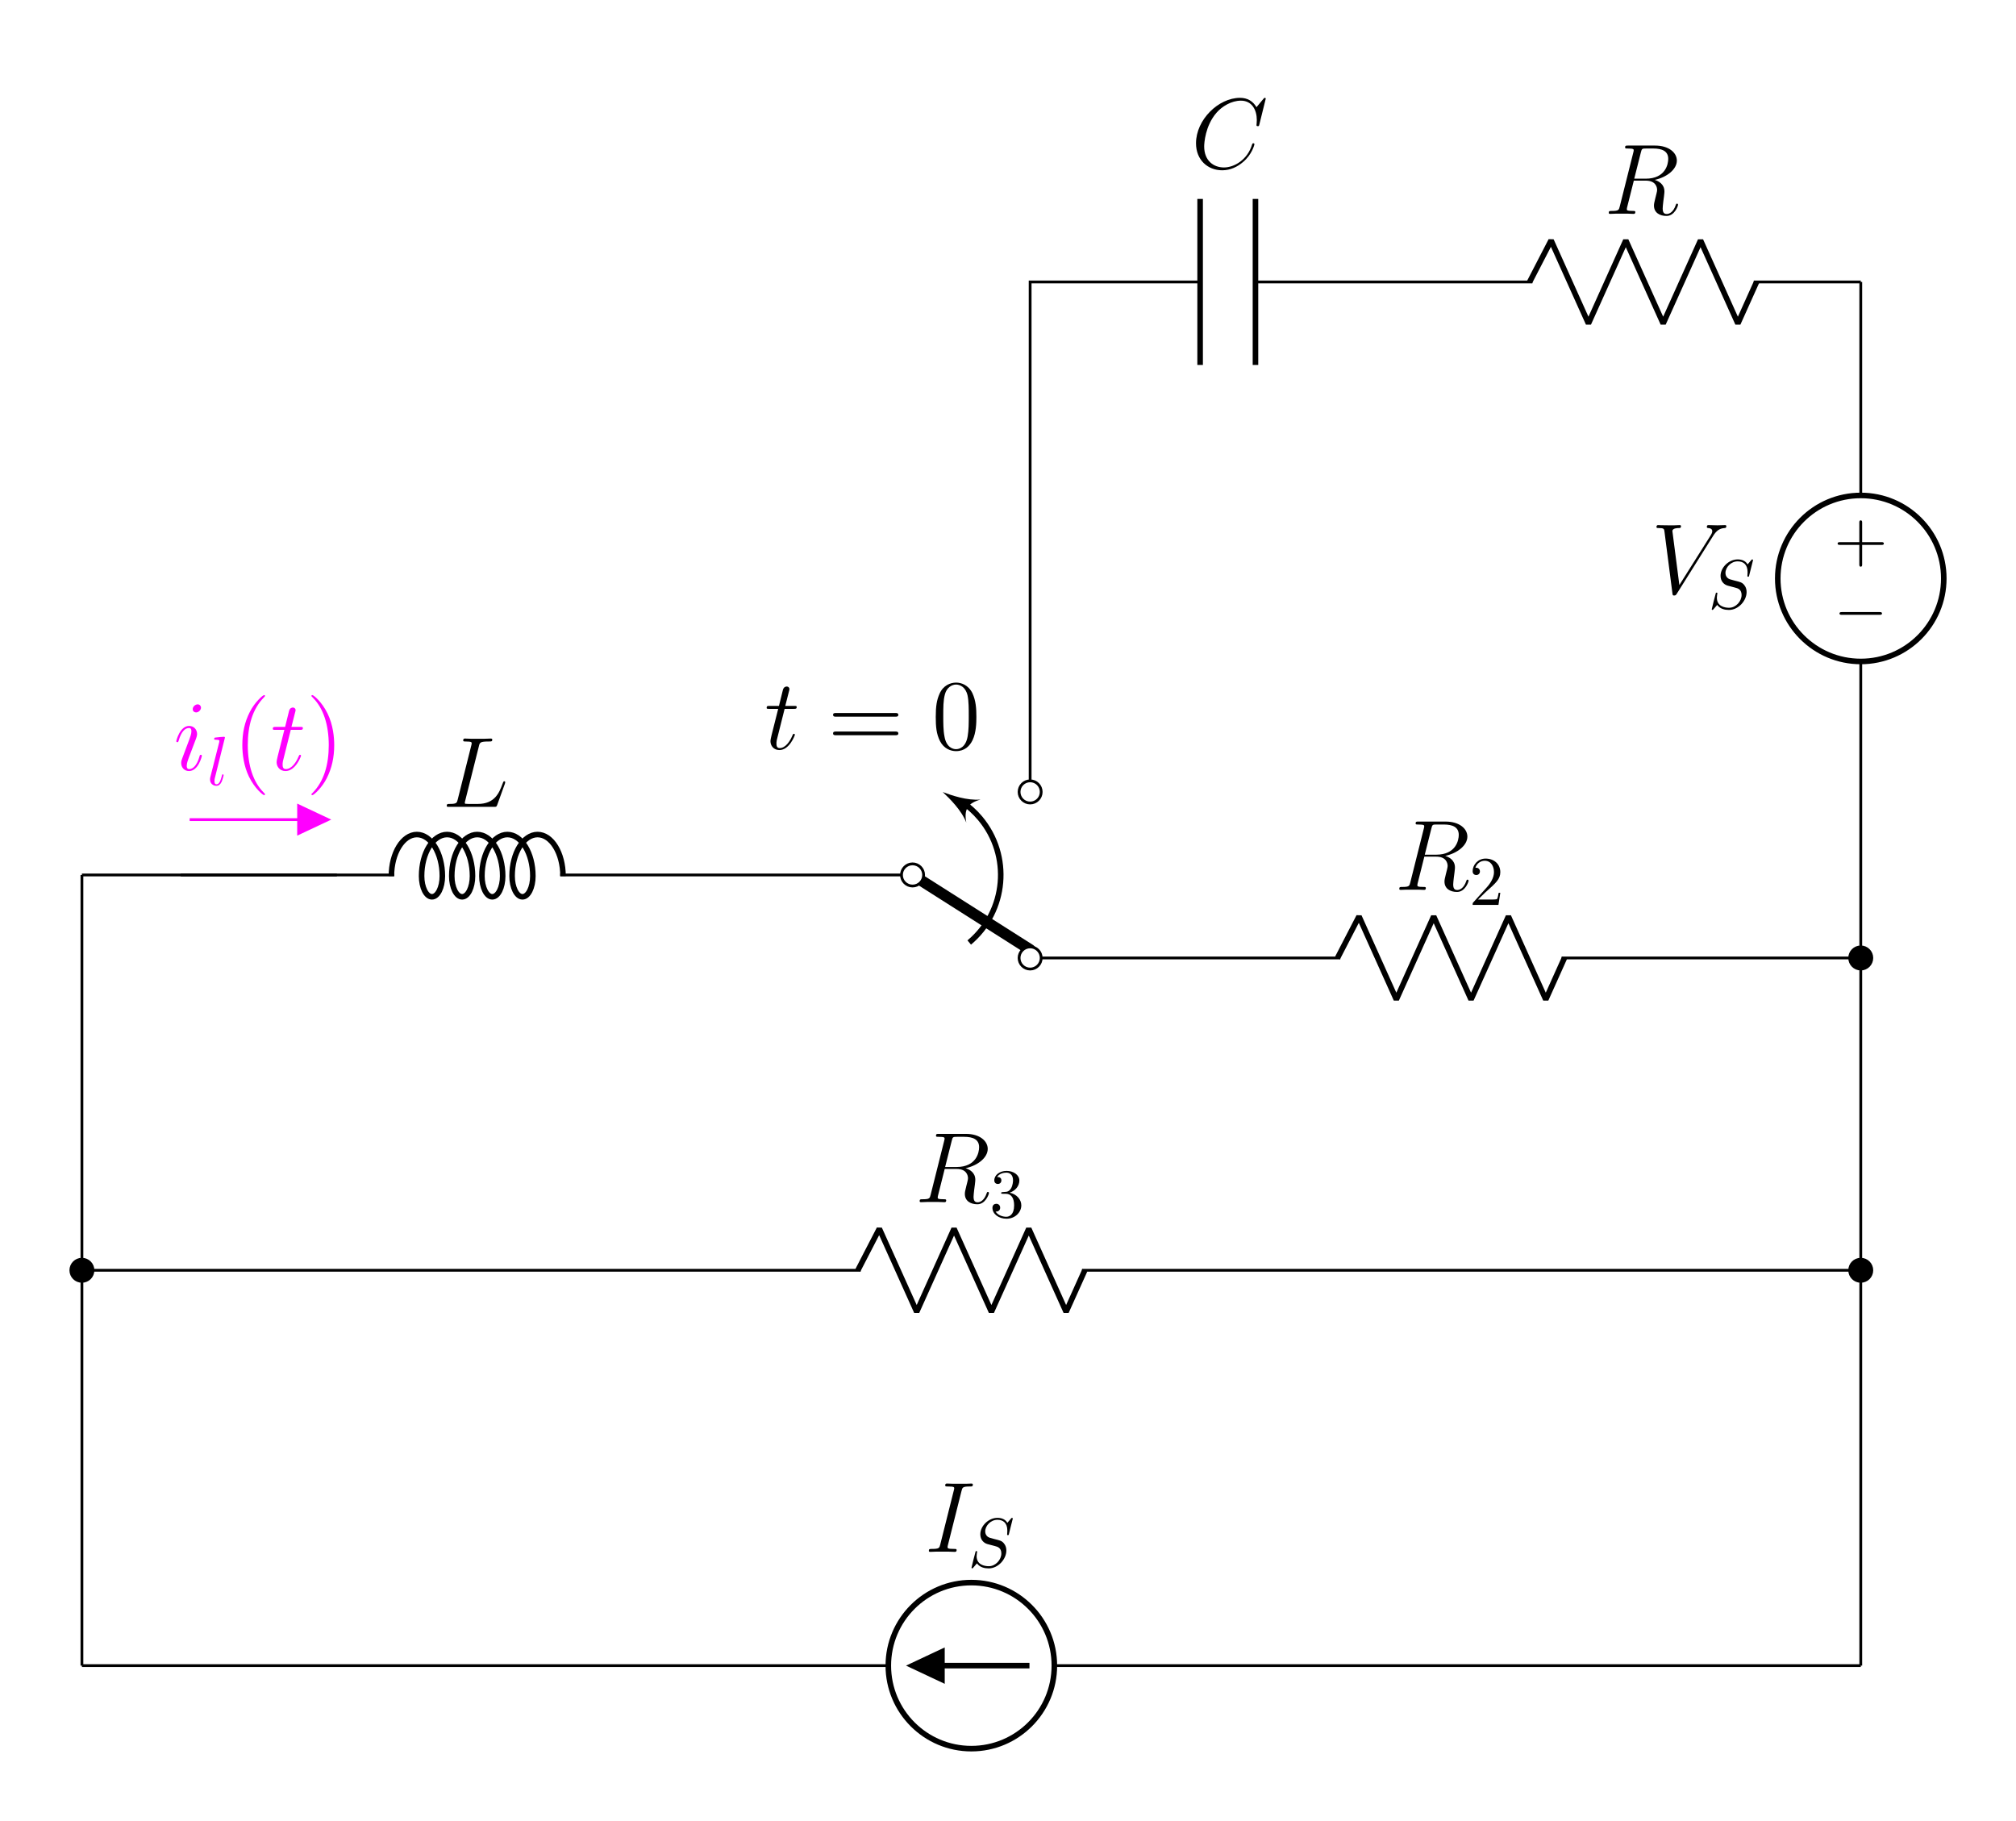
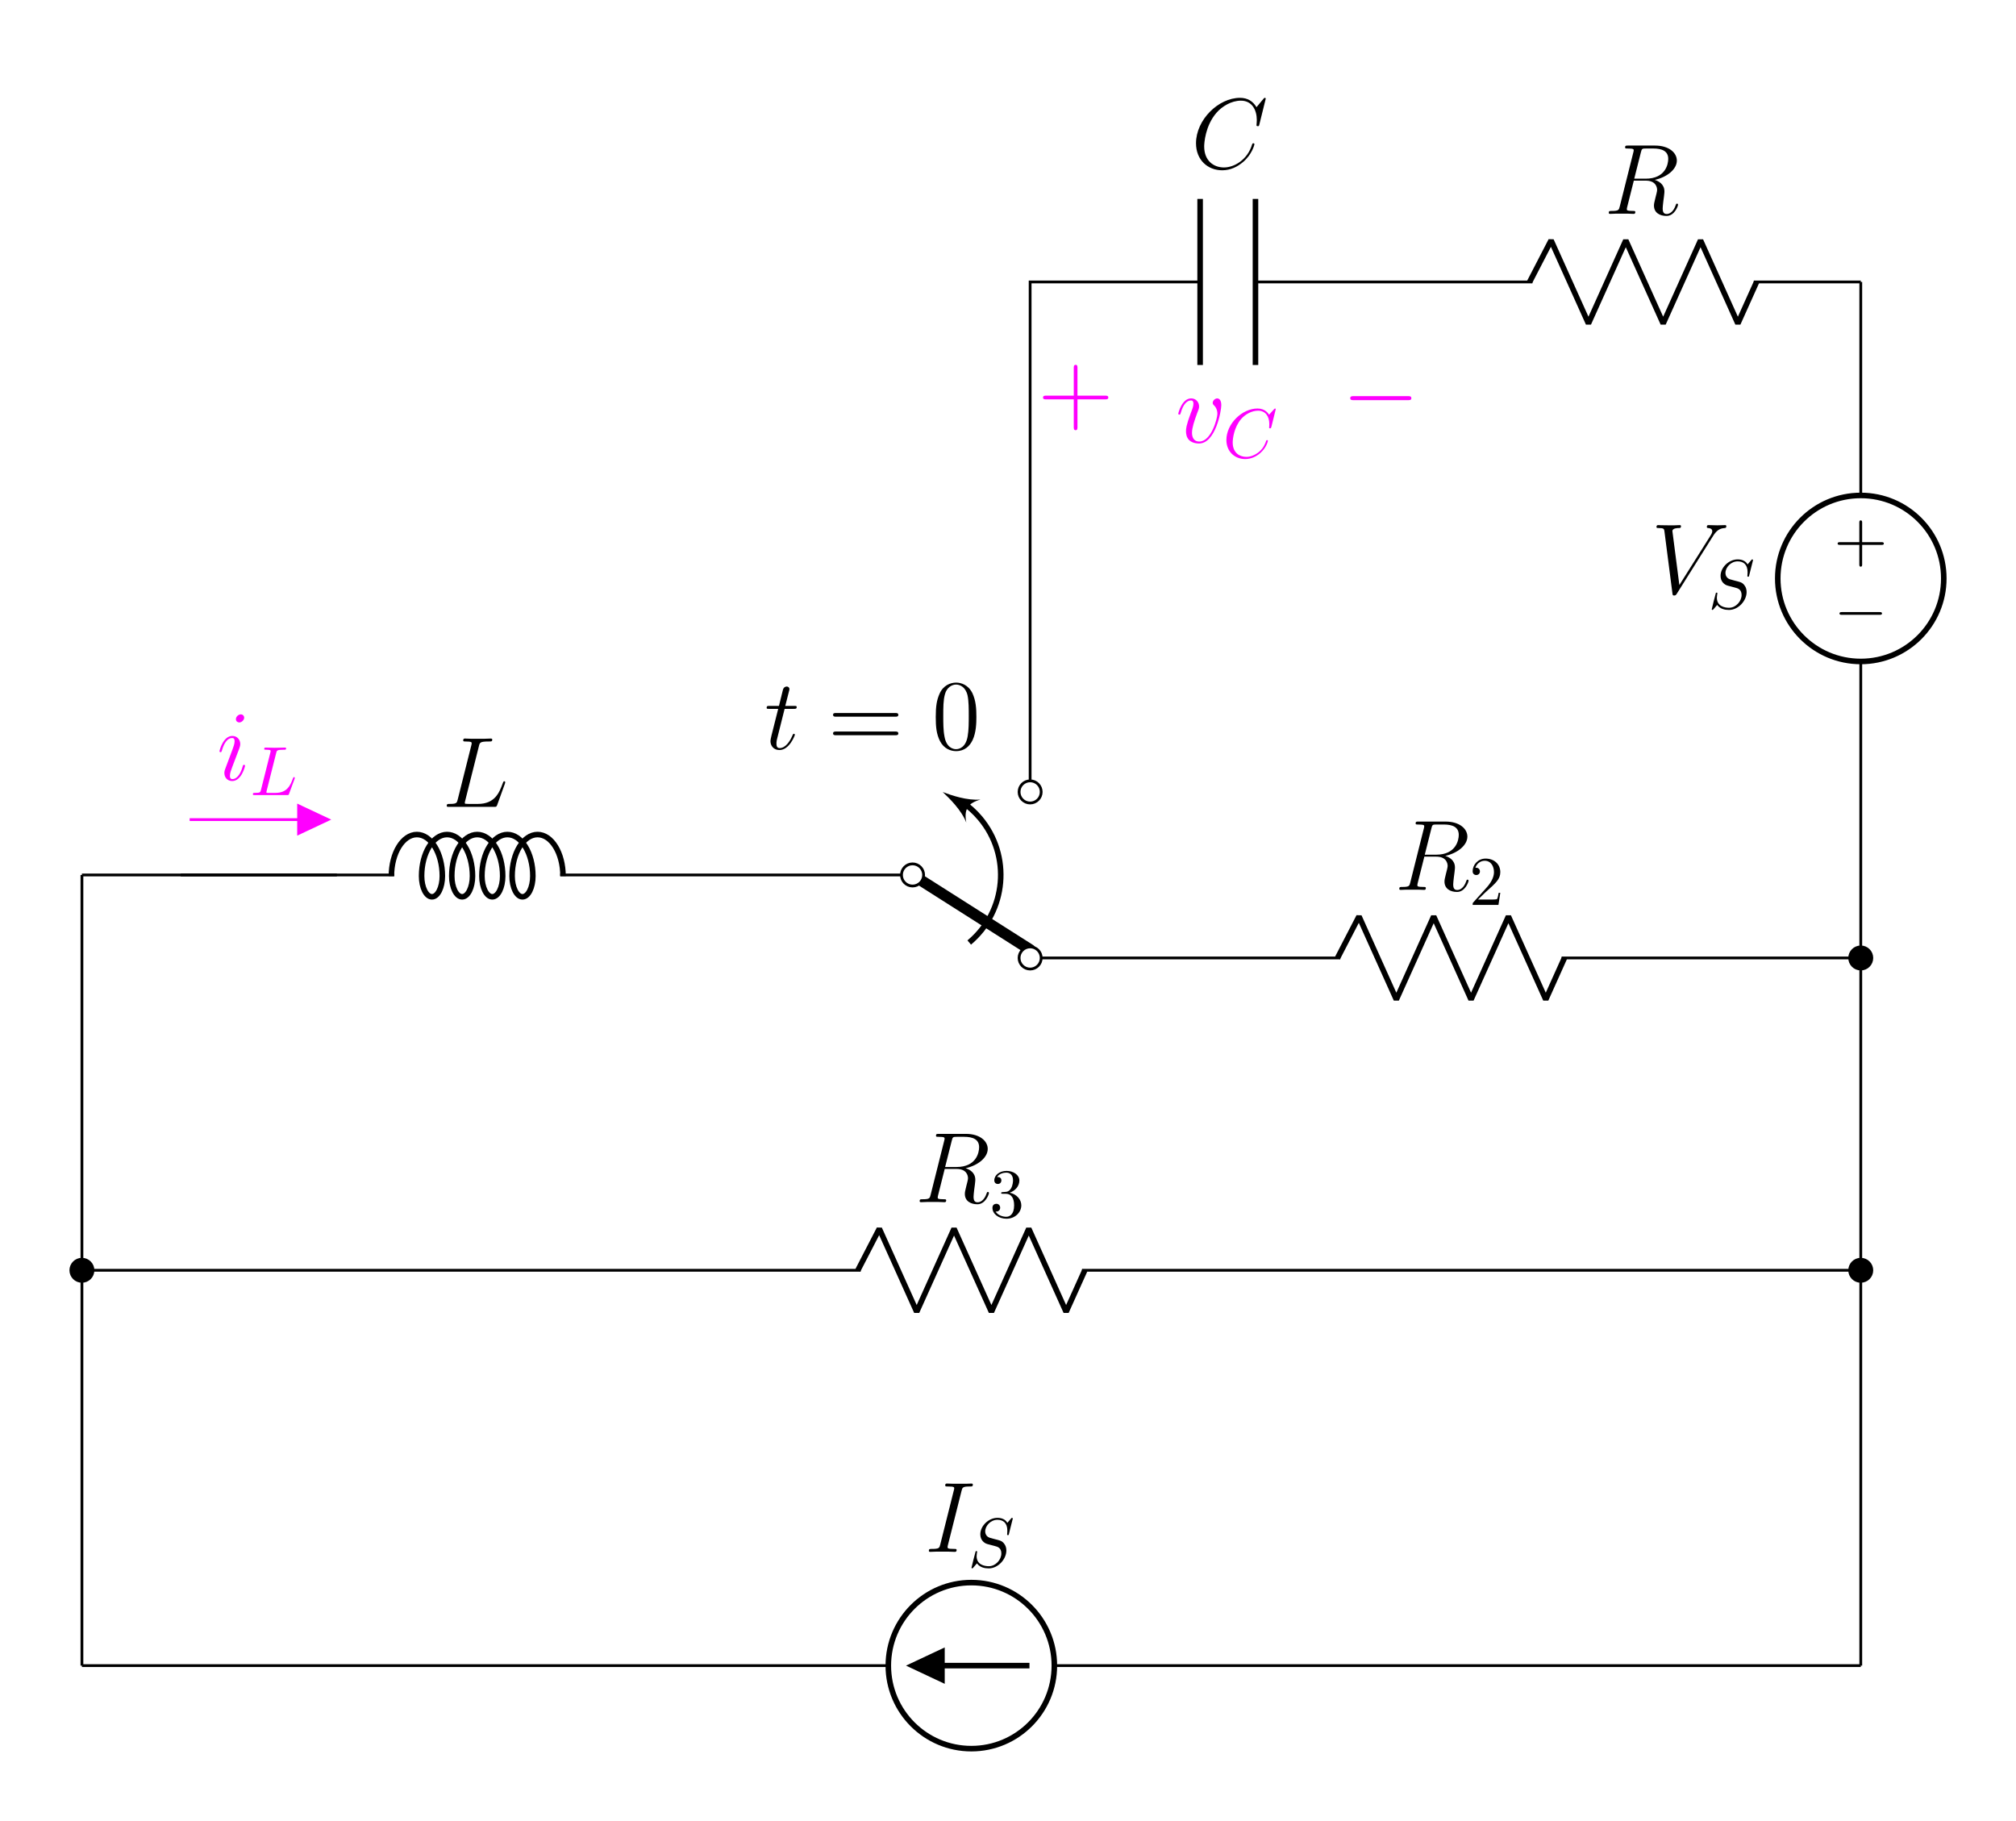
<svg xmlns="http://www.w3.org/2000/svg" xmlns:xlink="http://www.w3.org/1999/xlink" width="289.134pt" height="261.129pt" viewBox="0 0 289.134 261.129" version="1.1">
  <defs>
    <g>
      <symbol overflow="visible" id="glyph0-0">
        <path style="stroke:none;" d="" />
      </symbol>
      <symbol overflow="visible" id="glyph0-1">
        <path style="stroke:none;" d="M -4.078 2.297 L -6.859 2.297 C -7 2.297 -7.188 2.297 -7.188 2.5 C -7.188 2.688 -7 2.688 -6.859 2.688 L -4.078 2.688 L -4.078 5.484 C -4.078 5.625 -4.078 5.812 -3.875 5.812 C -3.672 5.812 -3.672 5.625 -3.672 5.484 L -3.672 2.688 L -0.891 2.688 C -0.75 2.688 -0.562 2.688 -0.562 2.5 C -0.562 2.297 -0.75 2.297 -0.891 2.297 L -3.672 2.297 L -3.672 -0.5 C -3.672 -0.641 -3.672 -0.828 -3.875 -0.828 C -4.078 -0.828 -4.078 -0.641 -4.078 -0.5 Z M -4.078 2.297 " />
      </symbol>
      <symbol overflow="visible" id="glyph1-0">
        <path style="stroke:none;" d="" />
      </symbol>
      <symbol overflow="visible" id="glyph1-1">
        <path style="stroke:none;" d="M -6.562 2.297 C -6.734 2.297 -6.922 2.297 -6.922 2.5 C -6.922 2.688 -6.734 2.688 -6.562 2.688 L -1.172 2.688 C -1 2.688 -0.828 2.688 -0.828 2.5 C -0.828 2.297 -1 2.297 -1.172 2.297 Z M -6.562 2.297 " />
      </symbol>
      <symbol overflow="visible" id="glyph2-0">
        <path style="stroke:none;" d="" />
      </symbol>
      <symbol overflow="visible" id="glyph2-1">
        <path style="stroke:none;" d="M 8.875 -8.203 C 9.359 -8.984 9.812 -9.328 10.547 -9.375 C 10.688 -9.391 10.797 -9.391 10.797 -9.656 C 10.797 -9.703 10.766 -9.797 10.641 -9.797 C 10.391 -9.797 9.766 -9.766 9.516 -9.766 C 9.094 -9.766 8.656 -9.797 8.266 -9.797 C 8.141 -9.797 8 -9.797 8 -9.531 C 8 -9.391 8.141 -9.375 8.188 -9.375 C 8.719 -9.344 8.781 -9.078 8.781 -8.906 C 8.781 -8.688 8.578 -8.359 8.562 -8.344 L 4.062 -1.203 L 3.062 -8.938 C 3.062 -9.359 3.797 -9.375 3.953 -9.375 C 4.172 -9.375 4.297 -9.375 4.297 -9.656 C 4.297 -9.797 4.141 -9.797 4.109 -9.797 C 3.859 -9.797 3.578 -9.766 3.328 -9.766 L 2.531 -9.766 C 1.484 -9.766 1.047 -9.797 1.031 -9.797 C 0.953 -9.797 0.781 -9.797 0.781 -9.531 C 0.781 -9.375 0.875 -9.375 1.109 -9.375 C 1.844 -9.375 1.875 -9.25 1.922 -8.891 L 3.062 -0.047 C 3.109 0.266 3.109 0.297 3.312 0.297 C 3.484 0.297 3.562 0.266 3.703 0.031 Z M 8.875 -8.203 " />
      </symbol>
      <symbol overflow="visible" id="glyph2-2">
        <path style="stroke:none;" d="M 5.281 -8.734 C 5.406 -9.234 5.438 -9.375 6.484 -9.375 C 6.797 -9.375 6.906 -9.375 6.906 -9.656 C 6.906 -9.797 6.75 -9.797 6.719 -9.797 C 6.453 -9.797 6.141 -9.766 5.875 -9.766 L 4.109 -9.766 C 3.828 -9.766 3.5 -9.797 3.219 -9.797 C 3.094 -9.797 2.938 -9.797 2.938 -9.531 C 2.938 -9.375 3.062 -9.375 3.344 -9.375 C 4.234 -9.375 4.234 -9.266 4.234 -9.109 C 4.234 -9.016 4.203 -8.922 4.172 -8.797 L 2.234 -1.062 C 2.109 -0.562 2.078 -0.422 1.031 -0.422 C 0.719 -0.422 0.594 -0.422 0.594 -0.141 C 0.594 0 0.734 0 0.797 0 C 1.062 0 1.375 -0.031 1.641 -0.031 L 3.406 -0.031 C 3.688 -0.031 4 0 4.281 0 C 4.406 0 4.578 0 4.578 -0.266 C 4.578 -0.422 4.484 -0.422 4.172 -0.422 C 3.281 -0.422 3.281 -0.531 3.281 -0.703 C 3.281 -0.734 3.281 -0.797 3.344 -1.031 Z M 5.281 -8.734 " />
      </symbol>
      <symbol overflow="visible" id="glyph2-3">
        <path style="stroke:none;" d="M 5.281 -8.828 C 5.406 -9.359 5.469 -9.375 6.031 -9.375 L 7.062 -9.375 C 8.297 -9.375 9.203 -9.016 9.203 -7.891 C 9.203 -7.156 8.828 -5.047 5.953 -5.047 L 4.328 -5.047 Z M 7.266 -4.875 C 9.047 -5.266 10.438 -6.406 10.438 -7.641 C 10.438 -8.766 9.312 -9.797 7.312 -9.797 L 3.422 -9.797 C 3.141 -9.797 3.016 -9.797 3.016 -9.531 C 3.016 -9.375 3.109 -9.375 3.391 -9.375 C 4.25 -9.375 4.25 -9.266 4.25 -9.109 C 4.25 -9.078 4.25 -9 4.188 -8.781 L 2.25 -1.062 C 2.125 -0.562 2.094 -0.422 1.109 -0.422 C 0.781 -0.422 0.672 -0.422 0.672 -0.141 C 0.672 0 0.828 0 0.875 0 C 1.141 0 1.438 -0.031 1.703 -0.031 L 3.406 -0.031 C 3.656 -0.031 3.953 0 4.219 0 C 4.328 0 4.484 0 4.484 -0.266 C 4.484 -0.422 4.359 -0.422 4.141 -0.422 C 3.266 -0.422 3.266 -0.531 3.266 -0.672 C 3.266 -0.688 3.266 -0.781 3.297 -0.906 L 4.266 -4.766 L 5.984 -4.766 C 7.344 -4.766 7.609 -3.906 7.609 -3.422 C 7.609 -3.219 7.453 -2.656 7.359 -2.281 C 7.203 -1.625 7.156 -1.469 7.156 -1.188 C 7.156 -0.172 7.984 0.297 8.953 0.297 C 10.109 0.297 10.609 -1.125 10.609 -1.312 C 10.609 -1.422 10.547 -1.469 10.453 -1.469 C 10.344 -1.469 10.312 -1.375 10.281 -1.266 C 9.938 -0.25 9.359 0.016 9 0.016 C 8.641 0.016 8.406 -0.141 8.406 -0.781 C 8.406 -1.141 8.578 -2.438 8.594 -2.516 C 8.656 -3.047 8.656 -3.094 8.656 -3.219 C 8.656 -4.266 7.812 -4.703 7.266 -4.875 Z M 7.266 -4.875 " />
      </symbol>
      <symbol overflow="visible" id="glyph2-4">
        <path style="stroke:none;" d="M 5.266 -8.688 C 5.391 -9.234 5.438 -9.375 6.703 -9.375 C 7.078 -9.375 7.188 -9.375 7.188 -9.656 C 7.188 -9.797 7.031 -9.797 6.969 -9.797 C 6.688 -9.797 6.359 -9.766 6.062 -9.766 L 4.141 -9.766 C 3.875 -9.766 3.562 -9.797 3.281 -9.797 C 3.172 -9.797 3.016 -9.797 3.016 -9.531 C 3.016 -9.375 3.141 -9.375 3.359 -9.375 C 4.234 -9.375 4.234 -9.266 4.234 -9.109 C 4.234 -9.078 4.234 -9 4.172 -8.781 L 2.234 -1.062 C 2.109 -0.562 2.078 -0.422 1.078 -0.422 C 0.797 -0.422 0.656 -0.422 0.656 -0.156 C 0.656 0 0.75 0 1.031 0 L 7.453 0 C 7.781 0 7.781 -0.016 7.891 -0.266 L 9 -3.328 C 9.016 -3.406 9.047 -3.484 9.047 -3.531 C 9.047 -3.609 8.984 -3.672 8.906 -3.672 C 8.891 -3.672 8.828 -3.672 8.797 -3.609 C 8.766 -3.594 8.766 -3.578 8.656 -3.297 C 8.188 -2.031 7.547 -0.422 5.125 -0.422 L 3.75 -0.422 C 3.547 -0.422 3.516 -0.422 3.422 -0.438 C 3.266 -0.438 3.25 -0.469 3.25 -0.594 C 3.25 -0.688 3.281 -0.781 3.312 -0.906 Z M 5.266 -8.688 " />
      </symbol>
      <symbol overflow="visible" id="glyph2-5">
        <path style="stroke:none;" d="M 10.719 -9.969 C 10.719 -10.094 10.609 -10.094 10.578 -10.094 C 10.562 -10.094 10.5 -10.094 10.391 -9.953 L 9.391 -8.75 C 8.891 -9.609 8.109 -10.094 7.031 -10.094 C 3.938 -10.094 0.719 -6.953 0.719 -3.578 C 0.719 -1.188 2.391 0.297 4.484 0.297 C 5.641 0.297 6.641 -0.188 7.469 -0.891 C 8.719 -1.938 9.094 -3.328 9.094 -3.438 C 9.094 -3.578 8.984 -3.578 8.938 -3.578 C 8.812 -3.578 8.797 -3.484 8.766 -3.422 C 8.109 -1.188 6.172 -0.109 4.734 -0.109 C 3.219 -0.109 1.891 -1.094 1.891 -3.125 C 1.891 -3.578 2.031 -6.078 3.656 -7.953 C 4.453 -8.875 5.797 -9.688 7.156 -9.688 C 8.734 -9.688 9.438 -8.375 9.438 -6.906 C 9.438 -6.547 9.391 -6.219 9.391 -6.172 C 9.391 -6.031 9.531 -6.031 9.578 -6.031 C 9.734 -6.031 9.75 -6.047 9.812 -6.312 Z M 10.719 -9.969 " />
      </symbol>
      <symbol overflow="visible" id="glyph2-6">
        <path style="stroke:none;" d="M 2.891 -5.766 L 4.203 -5.766 C 4.469 -5.766 4.625 -5.766 4.625 -6.031 C 4.625 -6.188 4.531 -6.188 4.25 -6.188 L 2.984 -6.188 L 3.516 -8.281 C 3.578 -8.484 3.578 -8.5 3.578 -8.609 C 3.578 -8.828 3.391 -8.969 3.203 -8.969 C 3.078 -8.969 2.75 -8.922 2.641 -8.469 L 2.078 -6.188 L 0.734 -6.188 C 0.438 -6.188 0.312 -6.188 0.312 -5.906 C 0.312 -5.766 0.422 -5.766 0.688 -5.766 L 1.969 -5.766 L 1.016 -1.984 C 0.906 -1.484 0.859 -1.328 0.859 -1.141 C 0.859 -0.469 1.328 0.141 2.141 0.141 C 3.578 0.141 4.359 -1.953 4.359 -2.047 C 4.359 -2.141 4.297 -2.188 4.219 -2.188 C 4.188 -2.188 4.125 -2.188 4.109 -2.125 C 4.094 -2.109 4.078 -2.094 3.969 -1.859 C 3.672 -1.141 3.016 -0.141 2.188 -0.141 C 1.75 -0.141 1.719 -0.5 1.719 -0.812 C 1.719 -0.828 1.719 -1.109 1.766 -1.281 Z M 2.891 -5.766 " />
      </symbol>
      <symbol overflow="visible" id="glyph2-7">
+         <path style="stroke:none;" d="M 6.562 -5.359 C 6.562 -6.266 6.094 -6.328 5.984 -6.328 C 5.641 -6.328 5.328 -5.984 5.328 -5.688 C 5.328 -5.516 5.422 -5.422 5.484 -5.359 C 5.625 -5.234 6 -4.844 6 -4.109 C 6 -3.5 5.141 -0.141 3.406 -0.141 C 2.531 -0.141 2.359 -0.875 2.359 -1.406 C 2.359 -2.125 2.703 -3.125 3.078 -4.156 C 3.312 -4.75 3.375 -4.891 3.375 -5.172 C 3.375 -5.781 2.938 -6.328 2.234 -6.328 C 0.922 -6.328 0.391 -4.25 0.391 -4.125 C 0.391 -4.078 0.438 -4 0.547 -4 C 0.672 -4 0.688 -4.062 0.75 -4.266 C 1.094 -5.5 1.656 -6.031 2.188 -6.031 C 2.328 -6.031 2.562 -6.031 2.562 -5.562 C 2.562 -5.188 2.406 -4.781 2.188 -4.234 C 1.5 -2.391 1.5 -1.953 1.5 -1.609 C 1.5 -1.297 1.547 -0.703 2 -0.297 C 2.516 0.141 3.234 0.141 3.359 0.141 C 5.734 0.141 6.562 -4.547 6.562 -5.359 Z M 6.562 -5.359 " />
+       </symbol>
+       <symbol overflow="visible" id="glyph2-8">
        <path style="stroke:none;" d="M 4.062 -2.047 C 4.062 -2.125 4 -2.188 3.922 -2.188 C 3.781 -2.188 3.766 -2.141 3.703 -1.891 C 3.328 -0.594 2.734 -0.141 2.266 -0.141 C 2.094 -0.141 1.891 -0.188 1.891 -0.609 C 1.891 -1 2.062 -1.438 2.219 -1.859 L 3.234 -4.531 C 3.266 -4.641 3.375 -4.906 3.375 -5.172 C 3.375 -5.781 2.938 -6.328 2.234 -6.328 C 0.922 -6.328 0.391 -4.25 0.391 -4.125 C 0.391 -4.078 0.438 -4 0.547 -4 C 0.672 -4 0.688 -4.062 0.75 -4.266 C 1.094 -5.469 1.641 -6.031 2.188 -6.031 C 2.328 -6.031 2.562 -6.031 2.562 -5.562 C 2.562 -5.188 2.375 -4.719 2.266 -4.406 L 1.266 -1.734 C 1.172 -1.5 1.094 -1.281 1.094 -1.016 C 1.094 -0.375 1.531 0.141 2.219 0.141 C 3.547 0.141 4.062 -1.953 4.062 -2.047 Z M 3.938 -8.953 C 3.938 -9.172 3.766 -9.422 3.453 -9.422 C 3.125 -9.422 2.75 -9.109 2.75 -8.734 C 2.75 -8.375 3.062 -8.266 3.234 -8.266 C 3.609 -8.266 3.938 -8.641 3.938 -8.953 Z M 3.938 -8.953 " />
      </symbol>
      <symbol overflow="visible" id="glyph3-0">
        <path style="stroke:none;" d="" />
      </symbol>
      <symbol overflow="visible" id="glyph3-1">
        <path style="stroke:none;" d="M 6.438 -6.922 C 6.438 -6.953 6.406 -7.031 6.312 -7.031 C 6.266 -7.031 6.266 -7.016 6.141 -6.875 L 5.656 -6.312 C 5.406 -6.781 4.891 -7.031 4.234 -7.031 C 2.969 -7.031 1.781 -5.875 1.781 -4.672 C 1.781 -3.875 2.297 -3.406 2.812 -3.266 L 3.875 -2.984 C 4.25 -2.891 4.797 -2.734 4.797 -1.922 C 4.797 -1.031 3.984 -0.094 3 -0.094 C 2.359 -0.094 1.25 -0.312 1.25 -1.547 C 1.25 -1.781 1.312 -2.031 1.312 -2.078 C 1.328 -2.125 1.328 -2.141 1.328 -2.156 C 1.328 -2.25 1.266 -2.266 1.219 -2.266 C 1.172 -2.266 1.141 -2.25 1.109 -2.219 C 1.078 -2.188 0.516 0.094 0.516 0.125 C 0.516 0.172 0.562 0.219 0.625 0.219 C 0.672 0.219 0.688 0.203 0.812 0.062 L 1.297 -0.5 C 1.719 0.078 2.406 0.219 2.984 0.219 C 4.344 0.219 5.516 -1.109 5.516 -2.344 C 5.516 -3.031 5.172 -3.375 5.031 -3.516 C 4.797 -3.734 4.641 -3.781 3.766 -4 C 3.531 -4.062 3.188 -4.172 3.094 -4.188 C 2.828 -4.281 2.484 -4.562 2.484 -5.094 C 2.484 -5.906 3.281 -6.75 4.234 -6.75 C 5.047 -6.75 5.656 -6.312 5.656 -5.203 C 5.656 -4.891 5.625 -4.703 5.625 -4.641 C 5.625 -4.641 5.625 -4.547 5.734 -4.547 C 5.844 -4.547 5.859 -4.578 5.891 -4.75 Z M 6.438 -6.922 " />
      </symbol>
      <symbol overflow="visible" id="glyph3-2">
-         <path style="stroke:none;" d="M 2.578 -6.812 C 2.578 -6.812 2.578 -6.922 2.438 -6.922 C 2.219 -6.922 1.484 -6.844 1.219 -6.812 C 1.141 -6.812 1.031 -6.797 1.031 -6.609 C 1.031 -6.5 1.141 -6.5 1.281 -6.5 C 1.766 -6.5 1.781 -6.406 1.781 -6.328 L 1.75 -6.125 L 0.484 -1.141 C 0.453 -1.031 0.438 -0.969 0.438 -0.812 C 0.438 -0.234 0.875 0.109 1.344 0.109 C 1.672 0.109 1.922 -0.094 2.094 -0.453 C 2.266 -0.828 2.391 -1.406 2.391 -1.422 C 2.391 -1.531 2.297 -1.531 2.266 -1.531 C 2.172 -1.531 2.156 -1.484 2.141 -1.344 C 1.969 -0.703 1.781 -0.109 1.375 -0.109 C 1.078 -0.109 1.078 -0.422 1.078 -0.562 C 1.078 -0.812 1.094 -0.859 1.141 -1.047 Z M 2.578 -6.812 " />
+         <path style="stroke:none;" d="M 7.578 -6.922 C 7.578 -6.953 7.562 -7.031 7.469 -7.031 C 7.438 -7.031 7.422 -7.016 7.312 -6.906 L 6.625 -6.141 C 6.531 -6.281 6.078 -7.031 4.969 -7.031 C 2.734 -7.031 0.5 -4.828 0.5 -2.516 C 0.5 -0.875 1.672 0.219 3.203 0.219 C 4.062 0.219 4.828 -0.172 5.359 -0.641 C 6.281 -1.453 6.453 -2.359 6.453 -2.391 C 6.453 -2.5 6.344 -2.5 6.328 -2.5 C 6.266 -2.5 6.219 -2.469 6.203 -2.391 C 6.109 -2.109 5.875 -1.391 5.188 -0.812 C 4.5 -0.266 3.875 -0.094 3.359 -0.094 C 2.469 -0.094 1.406 -0.609 1.406 -2.156 C 1.406 -2.734 1.609 -4.344 2.609 -5.516 C 3.219 -6.219 4.156 -6.719 5.047 -6.719 C 6.062 -6.719 6.656 -5.953 6.656 -4.797 C 6.656 -4.391 6.625 -4.391 6.625 -4.281 C 6.625 -4.188 6.734 -4.188 6.766 -4.188 C 6.891 -4.188 6.891 -4.203 6.953 -4.391 Z M 7.578 -6.922 " />
+       </symbol>
+       <symbol overflow="visible" id="glyph3-3">
+         <path style="stroke:none;" d="M 3.734 -6.031 C 3.812 -6.391 3.844 -6.5 4.781 -6.5 C 5.078 -6.5 5.156 -6.5 5.156 -6.688 C 5.156 -6.812 5.047 -6.812 5 -6.812 C 4.672 -6.812 3.859 -6.781 3.531 -6.781 C 3.234 -6.781 2.5 -6.812 2.203 -6.812 C 2.141 -6.812 2.016 -6.812 2.016 -6.609 C 2.016 -6.5 2.109 -6.5 2.297 -6.5 C 2.312 -6.5 2.5 -6.5 2.672 -6.484 C 2.844 -6.453 2.938 -6.453 2.938 -6.312 C 2.938 -6.281 2.938 -6.25 2.906 -6.125 L 1.562 -0.781 C 1.469 -0.391 1.453 -0.312 0.656 -0.312 C 0.484 -0.312 0.391 -0.312 0.391 -0.109 C 0.391 0 0.484 0 0.656 0 L 5.281 0 C 5.516 0 5.516 0 5.578 -0.172 L 6.375 -2.328 C 6.406 -2.438 6.406 -2.453 6.406 -2.469 C 6.406 -2.5 6.375 -2.578 6.297 -2.578 C 6.203 -2.578 6.188 -2.516 6.125 -2.359 C 5.781 -1.453 5.344 -0.312 3.625 -0.312 L 2.688 -0.312 C 2.547 -0.312 2.516 -0.312 2.469 -0.312 C 2.359 -0.328 2.328 -0.344 2.328 -0.422 C 2.328 -0.453 2.328 -0.469 2.375 -0.641 Z M 3.734 -6.031 " />
      </symbol>
      <symbol overflow="visible" id="glyph4-0">
        <path style="stroke:none;" d="" />
      </symbol>
      <symbol overflow="visible" id="glyph4-1">
        <path style="stroke:none;" d="M 2.891 -3.516 C 3.703 -3.781 4.281 -4.469 4.281 -5.266 C 4.281 -6.078 3.406 -6.641 2.453 -6.641 C 1.453 -6.641 0.688 -6.047 0.688 -5.281 C 0.688 -4.953 0.906 -4.766 1.203 -4.766 C 1.5 -4.766 1.703 -4.984 1.703 -5.281 C 1.703 -5.766 1.234 -5.766 1.094 -5.766 C 1.391 -6.266 2.047 -6.391 2.406 -6.391 C 2.828 -6.391 3.375 -6.172 3.375 -5.281 C 3.375 -5.156 3.344 -4.578 3.094 -4.141 C 2.797 -3.656 2.453 -3.625 2.203 -3.625 C 2.125 -3.609 1.891 -3.594 1.812 -3.594 C 1.734 -3.578 1.672 -3.562 1.672 -3.469 C 1.672 -3.359 1.734 -3.359 1.906 -3.359 L 2.344 -3.359 C 3.156 -3.359 3.531 -2.688 3.531 -1.703 C 3.531 -0.344 2.844 -0.062 2.406 -0.062 C 1.969 -0.062 1.219 -0.234 0.875 -0.812 C 1.219 -0.766 1.531 -0.984 1.531 -1.359 C 1.531 -1.719 1.266 -1.922 0.984 -1.922 C 0.734 -1.922 0.422 -1.781 0.422 -1.344 C 0.422 -0.438 1.344 0.219 2.438 0.219 C 3.656 0.219 4.562 -0.688 4.562 -1.703 C 4.562 -2.516 3.922 -3.297 2.891 -3.516 Z M 2.891 -3.516 " />
      </symbol>
      <symbol overflow="visible" id="glyph4-2">
        <path style="stroke:none;" d="M 1.266 -0.766 L 2.328 -1.797 C 3.875 -3.172 4.469 -3.703 4.469 -4.703 C 4.469 -5.844 3.578 -6.641 2.359 -6.641 C 1.234 -6.641 0.5 -5.719 0.5 -4.828 C 0.5 -4.281 1 -4.281 1.031 -4.281 C 1.203 -4.281 1.547 -4.391 1.547 -4.812 C 1.547 -5.062 1.359 -5.328 1.016 -5.328 C 0.938 -5.328 0.922 -5.328 0.891 -5.312 C 1.109 -5.969 1.656 -6.328 2.234 -6.328 C 3.141 -6.328 3.562 -5.516 3.562 -4.703 C 3.562 -3.906 3.078 -3.125 2.516 -2.5 L 0.609 -0.375 C 0.5 -0.266 0.5 -0.234 0.5 0 L 4.203 0 L 4.469 -1.734 L 4.234 -1.734 C 4.172 -1.438 4.109 -1 4 -0.844 C 3.938 -0.766 3.281 -0.766 3.062 -0.766 Z M 1.266 -0.766 " />
      </symbol>
      <symbol overflow="visible" id="glyph5-0">
        <path style="stroke:none;" d="" />
      </symbol>
      <symbol overflow="visible" id="glyph5-1">
        <path style="stroke:none;" d="M 9.688 -4.641 C 9.891 -4.641 10.141 -4.641 10.141 -4.906 C 10.141 -5.172 9.891 -5.172 9.688 -5.172 L 1.234 -5.172 C 1.031 -5.172 0.781 -5.172 0.781 -4.922 C 0.781 -4.641 1.016 -4.641 1.234 -4.641 Z M 9.688 -1.984 C 9.891 -1.984 10.141 -1.984 10.141 -2.234 C 10.141 -2.516 9.891 -2.516 9.688 -2.516 L 1.234 -2.516 C 1.031 -2.516 0.781 -2.516 0.781 -2.25 C 0.781 -1.984 1.016 -1.984 1.234 -1.984 Z M 9.688 -1.984 " />
      </symbol>
      <symbol overflow="visible" id="glyph5-2">
        <path style="stroke:none;" d="M 6.422 -4.594 C 6.422 -5.781 6.359 -6.938 5.844 -8.031 C 5.25 -9.219 4.219 -9.531 3.516 -9.531 C 2.688 -9.531 1.656 -9.125 1.141 -7.938 C 0.734 -7.031 0.594 -6.141 0.594 -4.594 C 0.594 -3.203 0.688 -2.156 1.203 -1.141 C 1.766 -0.047 2.75 0.297 3.5 0.297 C 4.75 0.297 5.469 -0.438 5.875 -1.281 C 6.391 -2.359 6.422 -3.766 6.422 -4.594 Z M 3.5 0.016 C 3.047 0.016 2.109 -0.25 1.844 -1.812 C 1.672 -2.672 1.672 -3.766 1.672 -4.766 C 1.672 -5.938 1.672 -7 1.906 -7.844 C 2.156 -8.812 2.891 -9.25 3.5 -9.25 C 4.047 -9.25 4.875 -8.922 5.156 -7.688 C 5.328 -6.875 5.328 -5.734 5.328 -4.766 C 5.328 -3.797 5.328 -2.719 5.172 -1.844 C 4.906 -0.266 4 0.016 3.5 0.016 Z M 3.5 0.016 " />
      </symbol>
      <symbol overflow="visible" id="glyph5-3">
-         <path style="stroke:none;" d="M 4.656 3.484 C 4.656 3.438 4.656 3.406 4.422 3.172 C 2.984 1.719 2.188 -0.641 2.188 -3.578 C 2.188 -6.359 2.859 -8.75 4.516 -10.438 C 4.656 -10.578 4.656 -10.594 4.656 -10.641 C 4.656 -10.734 4.594 -10.75 4.531 -10.75 C 4.344 -10.75 3.172 -9.719 2.469 -8.312 C 1.734 -6.875 1.406 -5.328 1.406 -3.578 C 1.406 -2.297 1.609 -0.594 2.359 0.953 C 3.203 2.672 4.375 3.594 4.531 3.594 C 4.594 3.594 4.656 3.578 4.656 3.484 Z M 4.656 3.484 " />
+         <path style="stroke:none;" d="M 5.719 -3.312 L 9.688 -3.312 C 9.891 -3.312 10.141 -3.312 10.141 -3.578 C 10.141 -3.844 9.891 -3.844 9.688 -3.844 L 5.719 -3.844 L 5.719 -7.797 C 5.719 -8 5.719 -8.266 5.469 -8.266 C 5.188 -8.266 5.188 -8.016 5.188 -7.797 L 5.188 -3.844 L 1.234 -3.844 C 1.031 -3.844 0.781 -3.844 0.781 -3.578 C 0.781 -3.312 1.016 -3.312 1.234 -3.312 L 5.188 -3.312 L 5.188 0.641 C 5.188 0.844 5.188 1.109 5.453 1.109 C 5.719 1.109 5.719 0.859 5.719 0.641 Z M 5.719 -3.312 " />
      </symbol>
-       <symbol overflow="visible" id="glyph5-4">
-         <path style="stroke:none;" d="M 4.047 -3.578 C 4.047 -4.656 3.906 -6.438 3.094 -8.109 C 2.25 -9.828 1.078 -10.75 0.922 -10.75 C 0.859 -10.75 0.781 -10.734 0.781 -10.641 C 0.781 -10.594 0.781 -10.578 1.031 -10.328 C 2.469 -8.875 3.266 -6.516 3.266 -3.578 C 3.266 -0.797 2.594 1.594 0.938 3.281 C 0.781 3.406 0.781 3.438 0.781 3.484 C 0.781 3.578 0.859 3.594 0.922 3.594 C 1.109 3.594 2.281 2.562 2.984 1.156 C 3.719 -0.297 4.047 -1.844 4.047 -3.578 Z M 4.047 -3.578 " />
+       <symbol overflow="visible" id="glyph6-0">
+         <path style="stroke:none;" d="" />
+       </symbol>
+       <symbol overflow="visible" id="glyph6-1">
+         <path style="stroke:none;" d="M 9.453 -3.297 C 9.703 -3.297 9.953 -3.297 9.953 -3.578 C 9.953 -3.875 9.703 -3.875 9.453 -3.875 L 1.688 -3.875 C 1.453 -3.875 1.188 -3.875 1.188 -3.578 C 1.188 -3.297 1.453 -3.297 1.688 -3.297 Z M 9.453 -3.297 " />
      </symbol>
    </g>
    <clipPath id="clip1">
      <path d="M 243 59 L 289.133 59 L 289.133 107 L 243 107 Z M 243 59 " />
    </clipPath>
    <clipPath id="clip2">
      <path d="M 116 215 L 163 215 L 163 261.129 L 116 261.129 Z M 116 215 " />
    </clipPath>
  </defs>
  <g id="surface1">
    <path style="fill:none;stroke-width:1.587;stroke-linecap:round;stroke-linejoin:miter;stroke:rgb(0%,0%,0%);stroke-opacity:1;stroke-miterlimit:10;" d="M 119.126 113.385 L 135.993 102.671 " transform="matrix(1,0,0,-1,11.749,238.862)" />
    <path style="fill:none;stroke-width:0.797;stroke-linecap:butt;stroke-linejoin:miter;stroke:rgb(0%,0%,0%);stroke-opacity:1;stroke-miterlimit:10;" d="M 127.259 103.698 C 132.61 108.186 133.31 116.167 128.817 121.518 C 128.06 122.421 127.185 123.21 126.216 123.862 " transform="matrix(1,0,0,-1,11.749,238.862)" />
    <path style=" stroke:none;fill-rule:nonzero;fill:rgb(0%,0%,0%);fill-opacity:1;" d="M 135.203 113.586 C 136.168 114.488 137.879 116.156 138.586 117.965 C 138.234 116.07 138.781 115.191 140.629 114.66 C 138.695 114.836 136.441 114.047 135.203 113.586 Z M 135.203 113.586 " />
    <path style="fill-rule:nonzero;fill:rgb(100%,100%,100%);fill-opacity:1;stroke-width:0.399;stroke-linecap:butt;stroke-linejoin:miter;stroke:rgb(0%,0%,0%);stroke-opacity:1;stroke-miterlimit:10;" d="M 137.579 125.292 C 137.579 126.171 136.872 126.882 135.993 126.882 C 135.118 126.882 134.407 126.171 134.407 125.292 C 134.407 124.417 135.118 123.706 135.993 123.706 C 136.872 123.706 137.579 124.417 137.579 125.292 Z M 137.579 125.292 " transform="matrix(1,0,0,-1,11.749,238.862)" />
    <path style="fill-rule:nonzero;fill:rgb(100%,100%,100%);fill-opacity:1;stroke-width:0.399;stroke-linecap:butt;stroke-linejoin:miter;stroke:rgb(0%,0%,0%);stroke-opacity:1;stroke-miterlimit:10;" d="M 137.579 101.483 C 137.579 102.358 136.872 103.069 135.993 103.069 C 135.118 103.069 134.407 102.358 134.407 101.483 C 134.407 100.604 135.118 99.893 135.993 99.893 C 136.872 99.893 137.579 100.604 137.579 101.483 Z M 137.579 101.483 " transform="matrix(1,0,0,-1,11.749,238.862)" />
    <path style="fill-rule:nonzero;fill:rgb(100%,100%,100%);fill-opacity:1;stroke-width:0.399;stroke-linecap:butt;stroke-linejoin:miter;stroke:rgb(0%,0%,0%);stroke-opacity:1;stroke-miterlimit:10;" d="M 120.716 113.385 C 120.716 114.264 120.005 114.975 119.126 114.975 C 118.251 114.975 117.54 114.264 117.54 113.385 C 117.54 112.51 118.251 111.799 119.126 111.799 C 120.005 111.799 120.716 112.51 120.716 113.385 Z M 120.716 113.385 " transform="matrix(1,0,0,-1,11.749,238.862)" />
    <path style="fill:none;stroke-width:0.399;stroke-linecap:butt;stroke-linejoin:miter;stroke:rgb(0%,0%,0%);stroke-opacity:1;stroke-miterlimit:10;" d="M 0.001 -0.001 L 0.001 0.198 M 0.001 -0.001 L 0.001 56.694 M 0.001 56.694 L 0.001 113.385 M 0.001 113.186 L 0.001 113.385 " transform="matrix(1,0,0,-1,11.749,238.862)" />
    <path style="fill:none;stroke-width:0.399;stroke-linecap:butt;stroke-linejoin:miter;stroke:rgb(0%,0%,0%);stroke-opacity:1;stroke-miterlimit:10;" d="M 255.122 -0.001 L 255.122 0.198 M 255.122 -0.001 L 255.122 56.694 M 255.122 56.694 L 255.122 113.385 M 255.122 113.186 L 255.122 113.585 M 255.122 113.385 L 255.122 144.003 M 255.122 167.811 L 255.122 198.428 M 255.122 198.229 L 255.122 198.428 " transform="matrix(1,0,0,-1,11.749,238.862)" />
    <g clip-path="url(#clip1)" clip-rule="nonzero">
      <path style="fill:none;stroke-width:0.797;stroke-linecap:butt;stroke-linejoin:miter;stroke:rgb(0%,0%,0%);stroke-opacity:1;stroke-miterlimit:10;" d="M 243.216 155.909 C 243.216 149.331 248.544 144.003 255.122 144.003 C 261.696 144.003 267.028 149.331 267.028 155.909 C 267.028 162.483 261.696 167.811 255.122 167.811 C 248.544 167.811 243.216 162.483 243.216 155.909 Z M 243.216 155.909 " transform="matrix(1,0,0,-1,11.749,238.862)" />
    </g>
    <g style="fill:rgb(0%,0%,0%);fill-opacity:1;">
      <use xlink:href="#glyph0-1" x="270.741" y="75.453" />
    </g>
    <g style="fill:rgb(0%,0%,0%);fill-opacity:1;">
      <use xlink:href="#glyph1-1" x="270.741" y="85.479" />
    </g>
    <g style="fill:rgb(0%,0%,0%);fill-opacity:1;">
      <use xlink:href="#glyph2-1" x="236.792" y="85.101" />
    </g>
    <g style="fill:rgb(0%,0%,0%);fill-opacity:1;">
      <use xlink:href="#glyph3-1" x="244.981" y="87.253" />
    </g>
    <path style="fill:none;stroke-width:0.399;stroke-linecap:butt;stroke-linejoin:miter;stroke:rgb(0%,0%,0%);stroke-opacity:1;stroke-miterlimit:10;" d="M 255.122 -0.001 L 254.923 -0.001 M 255.122 -0.001 L 139.466 -0.001 M 115.653 -0.001 L 0.001 -0.001 M 0.2 -0.001 L 0.001 -0.001 " transform="matrix(1,0,0,-1,11.749,238.862)" />
    <g clip-path="url(#clip2)" clip-rule="nonzero">
      <path style="fill:none;stroke-width:0.797;stroke-linecap:butt;stroke-linejoin:miter;stroke:rgb(0%,0%,0%);stroke-opacity:1;stroke-miterlimit:10;" d="M 127.56 -11.908 C 134.138 -11.908 139.466 -6.575 139.466 -0.001 C 139.466 6.577 134.138 11.905 127.56 11.905 C 120.985 11.905 115.653 6.577 115.653 -0.001 C 115.653 -6.575 120.985 -11.908 127.56 -11.908 Z M 127.56 -11.908 " transform="matrix(1,0,0,-1,11.749,238.862)" />
    </g>
    <path style="fill:none;stroke-width:0.797;stroke-linecap:butt;stroke-linejoin:miter;stroke:rgb(0%,0%,0%);stroke-opacity:1;stroke-miterlimit:10;" d="M 135.896 -0.001 L 119.228 -0.001 " transform="matrix(1,0,0,-1,11.749,238.862)" />
    <path style="fill-rule:nonzero;fill:rgb(0%,0%,0%);fill-opacity:1;stroke-width:0.797;stroke-linecap:butt;stroke-linejoin:miter;stroke:rgb(0%,0%,0%);stroke-opacity:1;stroke-miterlimit:10;" d="M 123.345 -0.001 L 123.345 1.983 L 119.126 -0.001 L 123.345 -1.986 L 123.345 -0.001 " transform="matrix(1,0,0,-1,11.749,238.862)" />
    <g style="fill:rgb(0%,0%,0%);fill-opacity:1;">
      <use xlink:href="#glyph2-2" x="132.62" y="222.549" />
    </g>
    <g style="fill:rgb(0%,0%,0%);fill-opacity:1;">
      <use xlink:href="#glyph3-1" x="138.815" y="224.701" />
    </g>
    <path style="fill:none;stroke-width:0.399;stroke-linecap:butt;stroke-linejoin:miter;stroke:rgb(0%,0%,0%);stroke-opacity:1;stroke-miterlimit:10;" d="M 0.001 56.694 L 0.2 56.694 M 0.001 56.694 L 111.685 56.694 M 143.435 56.694 L 255.122 56.694 M 254.923 56.694 L 255.122 56.694 " transform="matrix(1,0,0,-1,11.749,238.862)" />
    <path style="fill:none;stroke-width:0.797;stroke-linecap:butt;stroke-linejoin:bevel;stroke:rgb(0%,0%,0%);stroke-opacity:1;stroke-miterlimit:10;" d="M 111.286 56.694 L 114.364 62.647 L 119.724 50.741 L 125.079 62.647 L 130.439 50.741 L 135.798 62.647 L 141.153 50.741 L 143.833 56.694 " transform="matrix(1,0,0,-1,11.749,238.862)" />
    <path style="fill-rule:nonzero;fill:rgb(0%,0%,0%);fill-opacity:1;stroke-width:0.399;stroke-linecap:butt;stroke-linejoin:miter;stroke:rgb(0%,0%,0%);stroke-opacity:1;stroke-miterlimit:10;" d="M 1.587 56.694 C 1.587 57.569 0.876 58.28 0.001 58.28 C -0.878 58.28 -1.589 57.569 -1.589 56.694 C -1.589 55.815 -0.878 55.108 0.001 55.108 C 0.876 55.108 1.587 55.815 1.587 56.694 Z M 1.587 56.694 " transform="matrix(1,0,0,-1,11.749,238.862)" />
    <path style="fill-rule:nonzero;fill:rgb(0%,0%,0%);fill-opacity:1;stroke-width:0.399;stroke-linecap:butt;stroke-linejoin:miter;stroke:rgb(0%,0%,0%);stroke-opacity:1;stroke-miterlimit:10;" d="M 256.708 56.694 C 256.708 57.569 255.997 58.28 255.122 58.28 C 254.243 58.28 253.532 57.569 253.532 56.694 C 253.532 55.815 254.243 55.108 255.122 55.108 C 255.997 55.108 256.708 55.815 256.708 56.694 Z M 256.708 56.694 " transform="matrix(1,0,0,-1,11.749,238.862)" />
    <g style="fill:rgb(0%,0%,0%);fill-opacity:1;">
      <use xlink:href="#glyph2-3" x="131.222" y="172.404" />
    </g>
    <g style="fill:rgb(0%,0%,0%);fill-opacity:1;">
      <use xlink:href="#glyph4-1" x="141.914" y="174.556" />
    </g>
    <path style="fill:none;stroke-width:0.399;stroke-linecap:butt;stroke-linejoin:miter;stroke:rgb(0%,0%,0%);stroke-opacity:1;stroke-miterlimit:10;" d="M 0.001 113.385 L 0.2 113.385 M 0.001 113.385 L 44.786 113.385 M 68.599 113.385 L 113.388 113.385 M 113.189 113.385 L 113.587 113.385 M 113.388 113.385 L 115.462 113.385 M 115.462 113.385 L 117.54 113.385 M 117.341 113.385 L 117.54 113.385 " transform="matrix(1,0,0,-1,11.749,238.862)" />
    <path style="fill:none;stroke-width:0.797;stroke-linecap:butt;stroke-linejoin:bevel;stroke:rgb(0%,0%,0%);stroke-opacity:1;stroke-miterlimit:10;" d="M 44.388 113.229 C 44.388 116.514 46.024 119.182 48.04 119.182 C 50.056 119.182 51.692 116.514 51.692 113.229 C 51.692 111.585 51.024 110.253 50.204 110.253 C 49.384 110.253 48.716 111.585 48.716 113.229 C 48.716 116.514 50.349 119.182 52.368 119.182 C 54.384 119.182 56.017 116.514 56.017 113.229 C 56.017 111.585 55.353 110.253 54.532 110.253 C 53.708 110.253 53.044 111.585 53.044 113.229 C 53.044 116.514 54.677 119.182 56.692 119.182 C 58.712 119.182 60.345 116.514 60.345 113.229 C 60.345 111.585 59.677 110.253 58.856 110.253 C 58.036 110.253 57.368 111.585 57.368 113.229 C 57.368 116.514 59.005 119.182 61.021 119.182 C 63.036 119.182 64.673 116.514 64.673 113.229 C 64.673 111.585 64.005 110.253 63.185 110.253 C 62.36 110.253 61.696 111.585 61.696 113.229 C 61.696 116.514 63.329 119.182 65.345 119.182 C 67.364 119.182 68.997 116.514 68.997 113.229 " transform="matrix(1,0,0,-1,11.749,238.862)" />
    <g style="fill:rgb(0%,0%,0%);fill-opacity:1;">
      <use xlink:href="#glyph2-4" x="63.414" y="115.711" />
    </g>
    <path style="fill:none;stroke-width:0.399;stroke-linecap:butt;stroke-linejoin:miter;stroke:rgb(0%,0%,0%);stroke-opacity:1;stroke-miterlimit:10;" d="M 137.579 101.483 L 137.778 101.483 M 137.579 101.483 L 180.478 101.483 M 212.224 101.483 L 255.122 101.483 M 254.923 101.483 L 255.122 101.483 " transform="matrix(1,0,0,-1,11.749,238.862)" />
    <path style="fill:none;stroke-width:0.797;stroke-linecap:butt;stroke-linejoin:bevel;stroke:rgb(0%,0%,0%);stroke-opacity:1;stroke-miterlimit:10;" d="M 180.079 101.483 L 183.157 107.436 L 188.513 95.53 L 193.872 107.436 L 199.228 95.53 L 204.587 107.436 L 209.946 95.53 L 212.622 101.483 " transform="matrix(1,0,0,-1,11.749,238.862)" />
    <path style="fill-rule:nonzero;fill:rgb(0%,0%,0%);fill-opacity:1;stroke-width:0.399;stroke-linecap:butt;stroke-linejoin:miter;stroke:rgb(0%,0%,0%);stroke-opacity:1;stroke-miterlimit:10;" d="M 256.708 101.483 C 256.708 102.358 255.997 103.069 255.122 103.069 C 254.243 103.069 253.532 102.358 253.532 101.483 C 253.532 100.604 254.243 99.893 255.122 99.893 C 255.997 99.893 256.708 100.604 256.708 101.483 Z M 256.708 101.483 " transform="matrix(1,0,0,-1,11.749,238.862)" />
    <g style="fill:rgb(0%,0%,0%);fill-opacity:1;">
      <use xlink:href="#glyph2-3" x="200.012" y="127.617" />
    </g>
    <g style="fill:rgb(0%,0%,0%);fill-opacity:1;">
      <use xlink:href="#glyph4-2" x="210.704" y="129.769" />
    </g>
    <path style="fill:none;stroke-width:0.399;stroke-linecap:butt;stroke-linejoin:miter;stroke:rgb(0%,0%,0%);stroke-opacity:1;stroke-miterlimit:10;" d="M 135.993 126.882 L 135.993 127.081 M 135.993 126.882 L 135.993 162.655 M 135.993 162.655 L 135.993 198.428 M 135.993 198.229 L 135.993 198.428 L 136.192 198.428 M 135.993 198.428 L 160.372 198.428 M 168.31 198.428 L 192.689 198.428 M 192.489 198.428 L 192.888 198.428 M 192.689 198.428 L 208.028 198.428 M 239.778 198.428 L 255.122 198.428 M 254.923 198.428 L 255.122 198.428 " transform="matrix(1,0,0,-1,11.749,238.862)" />
    <path style="fill:none;stroke-width:0.797;stroke-linecap:butt;stroke-linejoin:miter;stroke:rgb(0%,0%,0%);stroke-opacity:1;stroke-miterlimit:10;" d="M 160.372 210.335 L 160.372 186.522 M 168.31 210.335 L 168.31 186.522 " transform="matrix(1,0,0,-1,11.749,238.862)" />
    <g style="fill:rgb(0%,0%,0%);fill-opacity:1;">
      <use xlink:href="#glyph2-5" x="170.813" y="24.124" />
    </g>
    <path style="fill:none;stroke-width:0.797;stroke-linecap:butt;stroke-linejoin:bevel;stroke:rgb(0%,0%,0%);stroke-opacity:1;stroke-miterlimit:10;" d="M 207.63 198.428 L 210.708 204.382 L 216.067 192.475 L 221.423 204.382 L 226.782 192.475 L 232.142 204.382 L 237.497 192.475 L 240.177 198.428 " transform="matrix(1,0,0,-1,11.749,238.862)" />
    <g style="fill:rgb(0%,0%,0%);fill-opacity:1;">
      <use xlink:href="#glyph2-3" x="230.055" y="30.672" />
    </g>
    <g style="fill:rgb(0%,0%,0%);fill-opacity:1;">
      <use xlink:href="#glyph2-6" x="109.639" y="107.422" />
    </g>
    <g style="fill:rgb(0%,0%,0%);fill-opacity:1;">
      <use xlink:href="#glyph5-1" x="118.697" y="107.422" />
    </g>
    <g style="fill:rgb(0%,0%,0%);fill-opacity:1;">
      <use xlink:href="#glyph5-2" x="133.611" y="107.422" />
    </g>
+     <g style="fill:rgb(100%,0%,100%);fill-opacity:1;">
+       <use xlink:href="#glyph5-3" x="148.812" y="60.584" />
+     </g>
+     <g style="fill:rgb(100%,0%,100%);fill-opacity:1;">
+       <use xlink:href="#glyph6-1" x="192.463" y="60.684" />
+     </g>
+     <g style="fill:rgb(100%,0%,100%);fill-opacity:1;">
+       <use xlink:href="#glyph2-7" x="168.597" y="63.461" />
+     </g>
+     <g style="fill:rgb(100%,0%,100%);fill-opacity:1;">
+       <use xlink:href="#glyph3-2" x="175.388" y="65.613" />
+     </g>
    <path style="fill:none;stroke-width:0.399;stroke-linecap:butt;stroke-linejoin:miter;stroke:rgb(0%,0%,0%);stroke-opacity:1;stroke-miterlimit:10;" d="M 14.173 113.385 L 36.567 113.385 " transform="matrix(1,0,0,-1,11.749,238.862)" />
    <path style="fill:none;stroke-width:0.399;stroke-linecap:butt;stroke-linejoin:miter;stroke:rgb(100%,0%,100%);stroke-opacity:1;stroke-miterlimit:10;" d="M 15.45 121.323 L 35.29 121.323 " transform="matrix(1,0,0,-1,11.749,238.862)" />
    <path style="fill-rule:nonzero;fill:rgb(100%,0%,100%);fill-opacity:1;stroke-width:0.399;stroke-linecap:butt;stroke-linejoin:miter;stroke:rgb(100%,0%,100%);stroke-opacity:1;stroke-miterlimit:10;" d="M 31.075 121.323 L 31.075 119.339 L 35.29 121.323 L 31.075 123.307 L 31.075 121.323 " transform="matrix(1,0,0,-1,11.749,238.862)" />
    <g style="fill:rgb(100%,0%,100%);fill-opacity:1;">
-       <use xlink:href="#glyph2-7" x="24.891" y="110.433" />
+       <use xlink:href="#glyph2-8" x="31.084" y="111.868" />
    </g>
    <g style="fill:rgb(100%,0%,100%);fill-opacity:1;">
-       <use xlink:href="#glyph3-2" x="29.683" y="112.585" />
-     </g>
-     <g style="fill:rgb(100%,0%,100%);fill-opacity:1;">
-       <use xlink:href="#glyph5-3" x="33.349" y="110.433" />
-     </g>
-     <g style="fill:rgb(100%,0%,100%);fill-opacity:1;">
-       <use xlink:href="#glyph2-6" x="38.812" y="110.433" />
-     </g>
-     <g style="fill:rgb(100%,0%,100%);fill-opacity:1;">
-       <use xlink:href="#glyph5-4" x="43.885" y="110.433" />
+       <use xlink:href="#glyph3-3" x="35.876" y="114.02" />
    </g>
  </g>
</svg>
